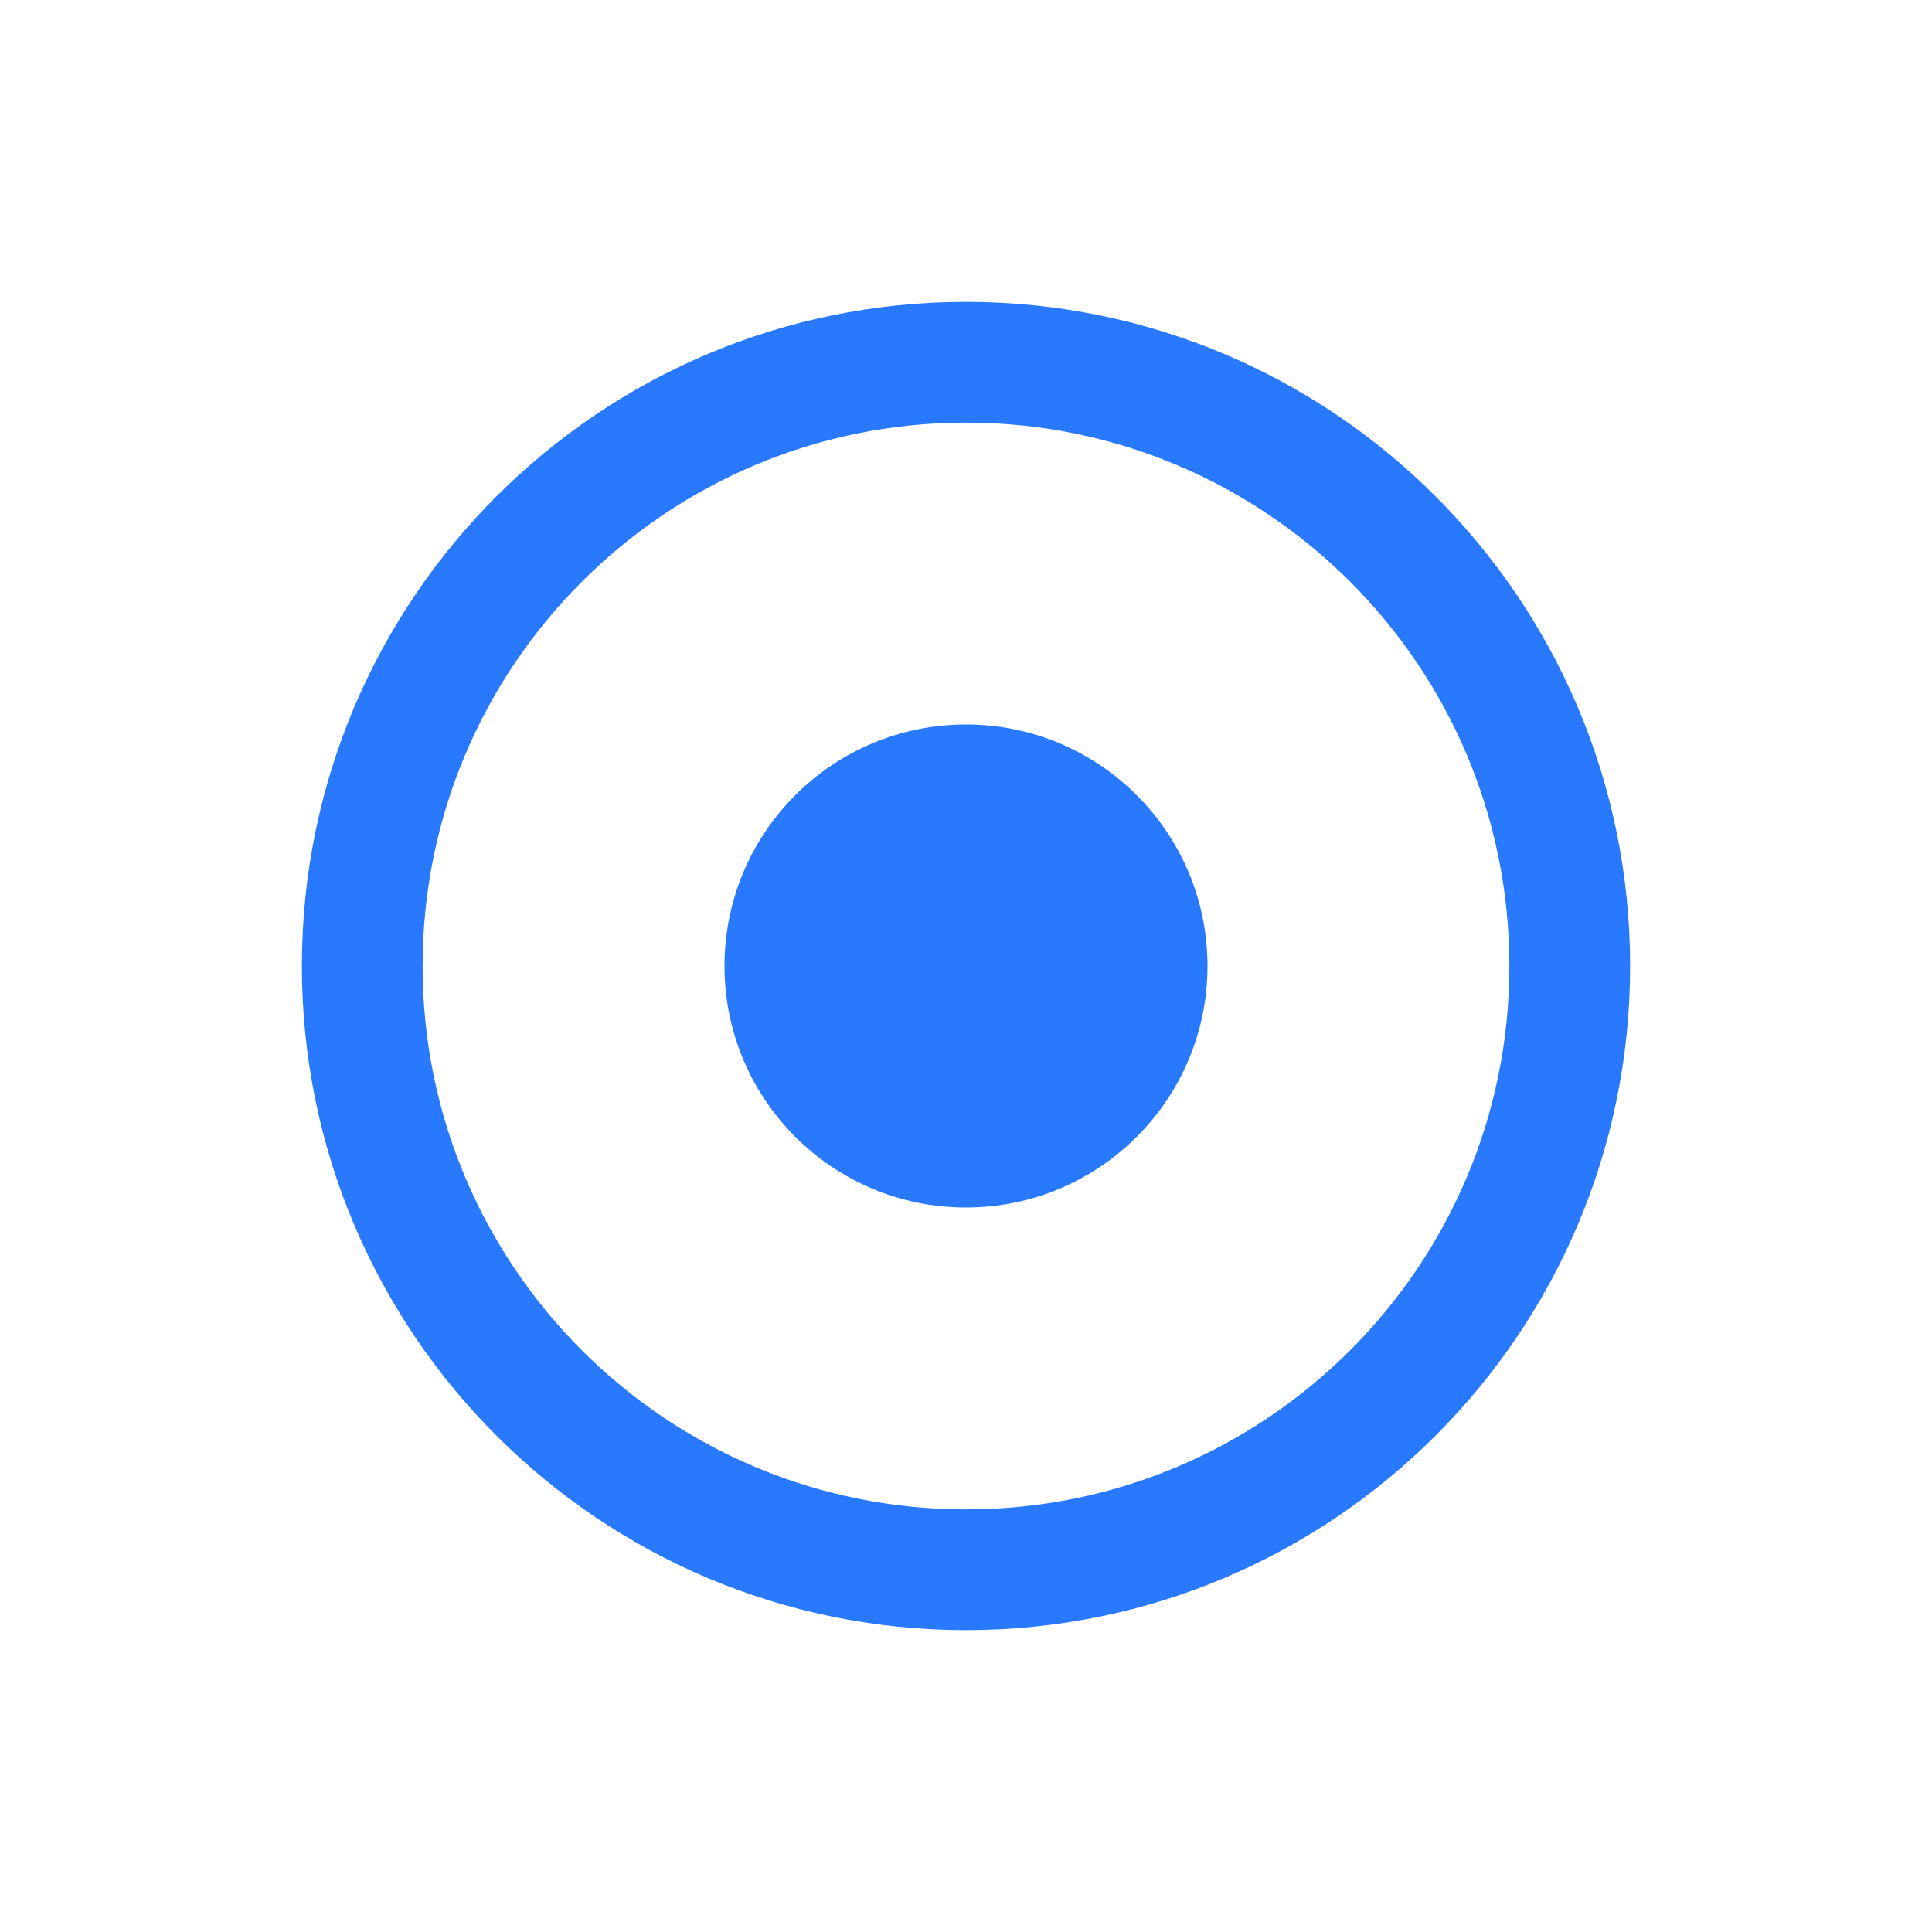
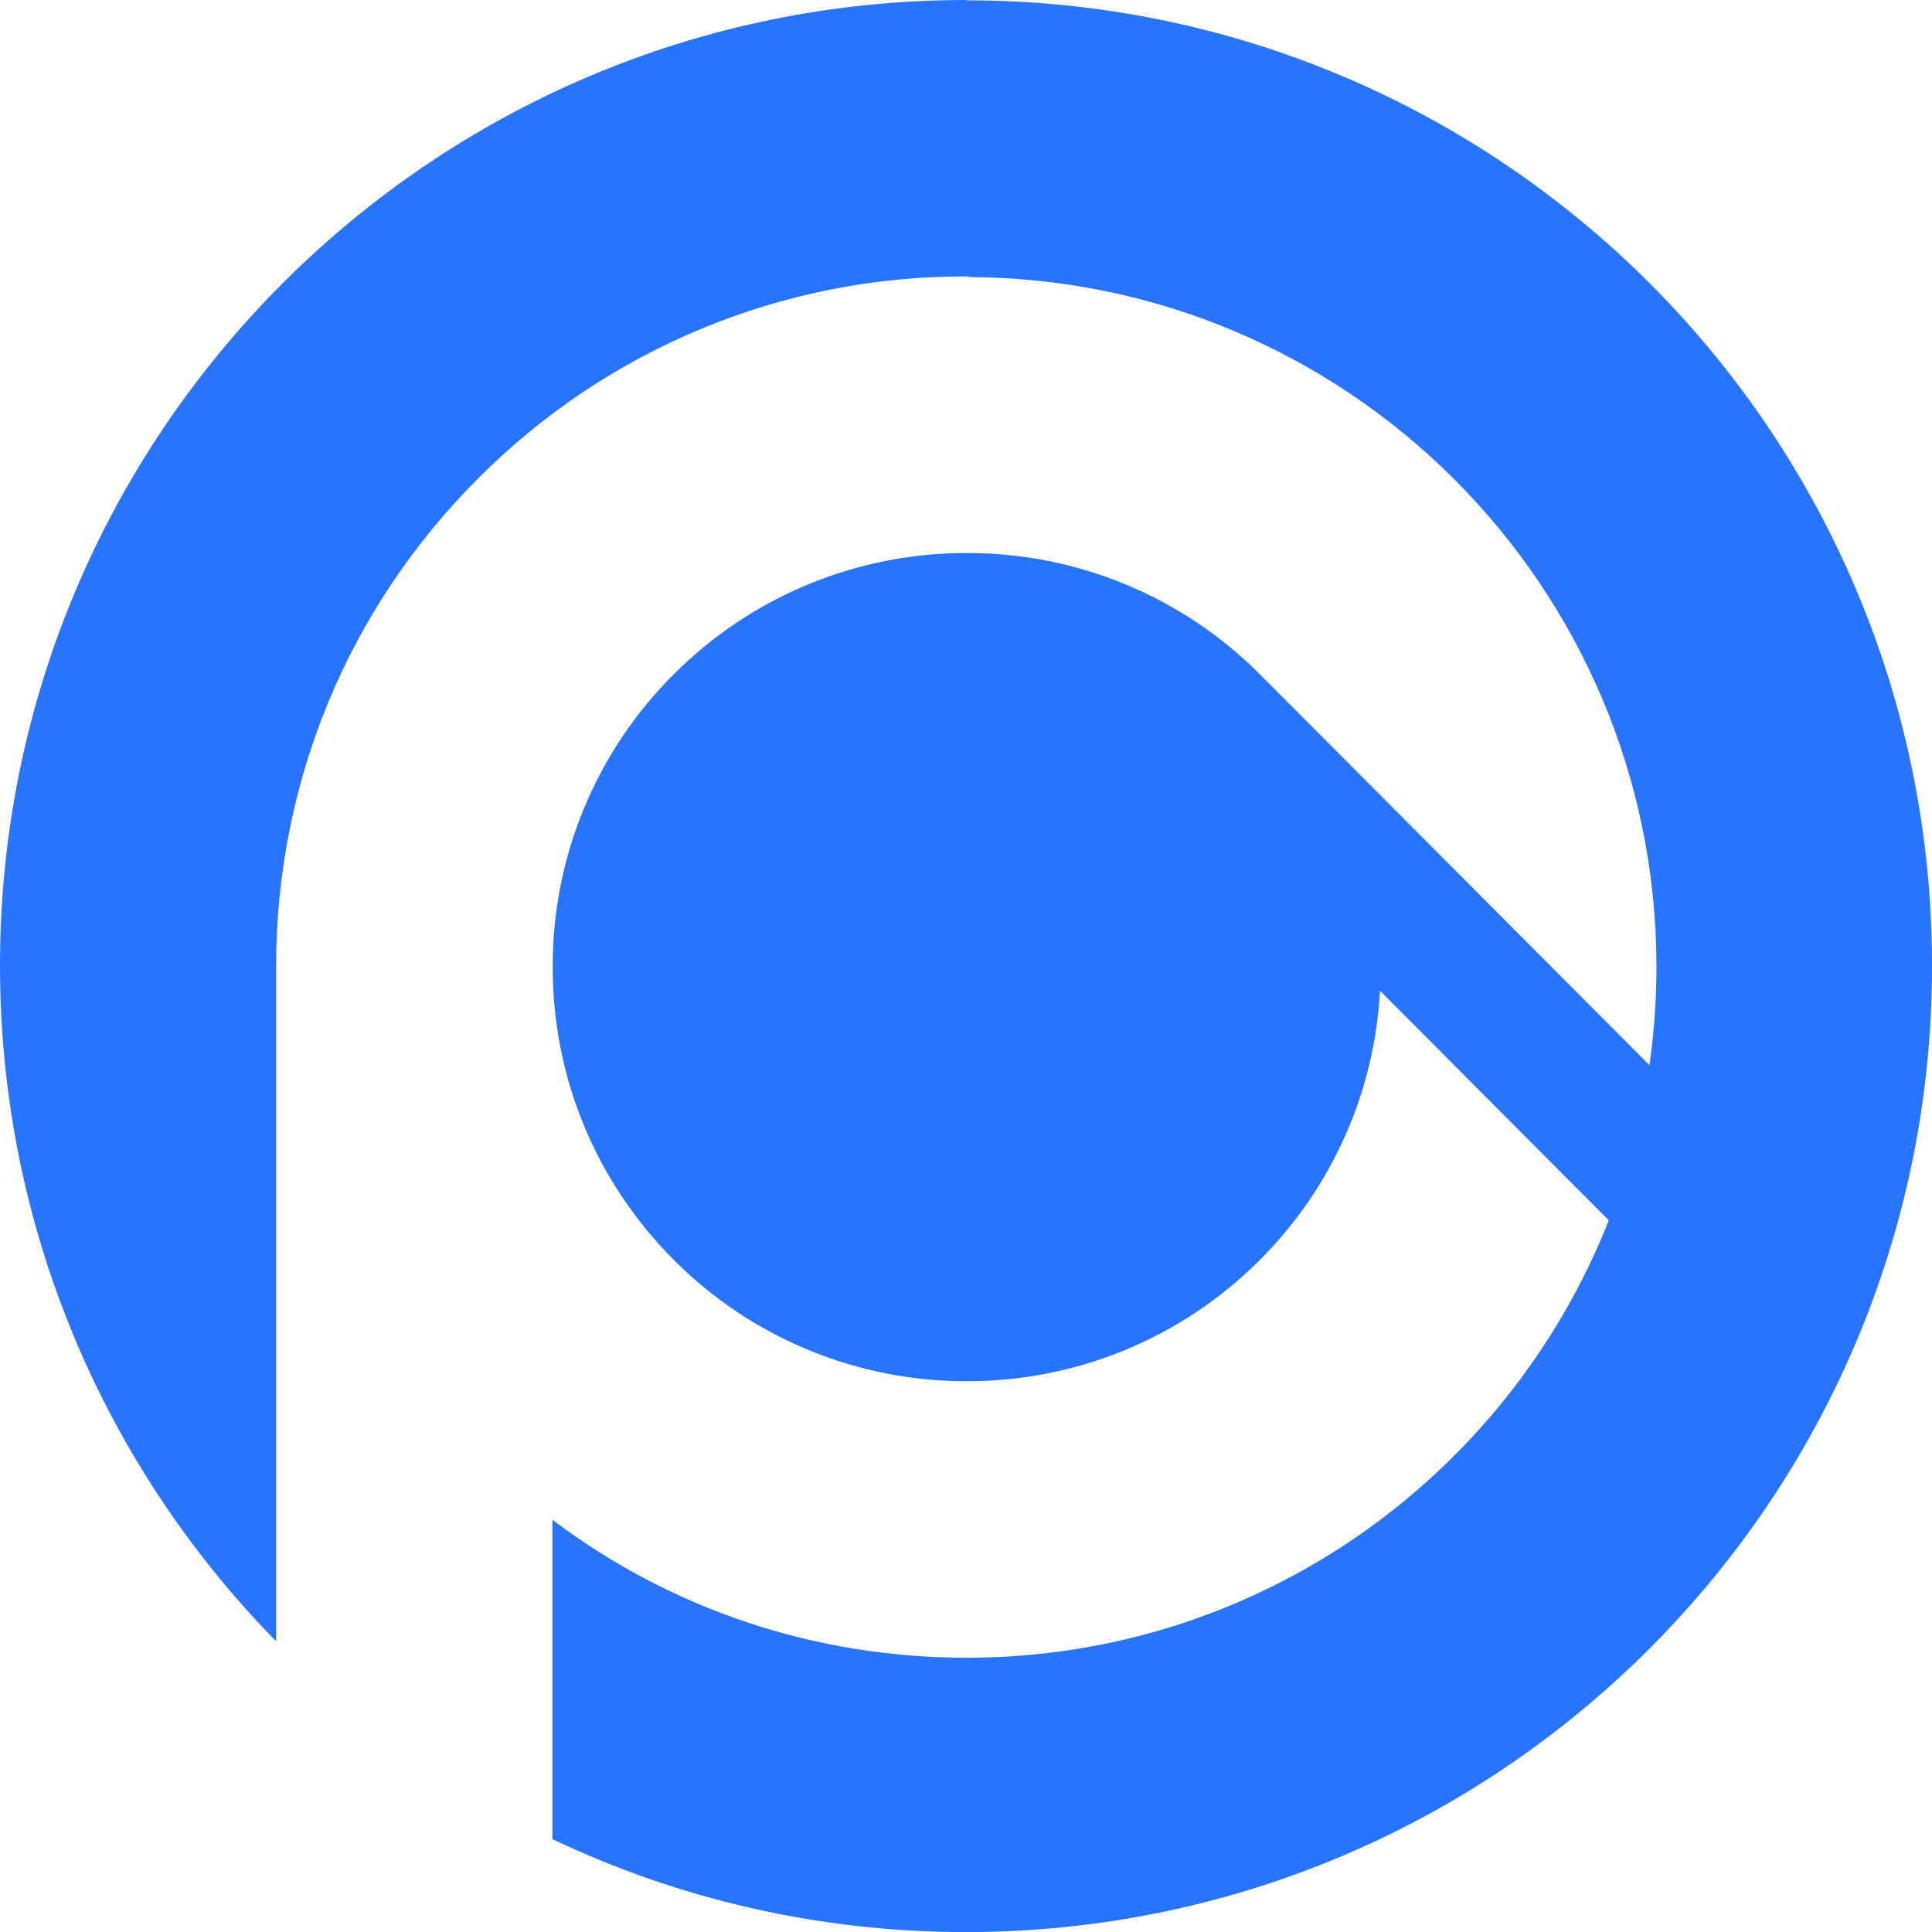
- <svg xmlns="http://www.w3.org/2000/svg" width="128" height="128" viewBox="0 0 128 128" fill="none">
-   <circle cx="64" cy="64" r="40" stroke="#2979FF" stroke-width="8" fill="none" />
-   <circle cx="64" cy="64" r="16" fill="#2979FF" />
+ <svg xmlns="http://www.w3.org/2000/svg" height="1em" style="flex:none;line-height:1" viewBox="0 0 24 24" width="1em">
+   <path clip-rule="evenodd" d="M12.002 0C5.377 0 0 5.37 0 11.994c0 3.266 1.309 6.232 3.43 8.395v-8.383c0-2.288.893-4.447 2.51-6.063a8.513 8.513 0 016.066-2.509h.07l-.074.008c4.735 0 8.575 3.84 8.575 8.571 0 .413-.03.818-.087 1.219l-4.844-4.86A5.12 5.12 0 0012.01 6.87a5.126 5.126 0 00-3.637 1.503 5.107 5.107 0 00-1.507 3.641c0 1.376.536 2.666 1.507 3.64a5.12 5.12 0 003.637 1.504 5.126 5.126 0 003.637-1.503 5.114 5.114 0 001.496-3.348l2.842 2.853c-1.256 3.18-4.353 5.433-7.978 5.433-1.879 0-3.671-.6-5.145-1.714v3.967c1.56.742 3.3 1.155 5.137 1.155C18.623 24 24 18.63 24 12.006 24.008 5.373 18.635.004 12.006.004L12.002 0z" fill="#2874FF" fill-rule="evenodd" />
</svg>
